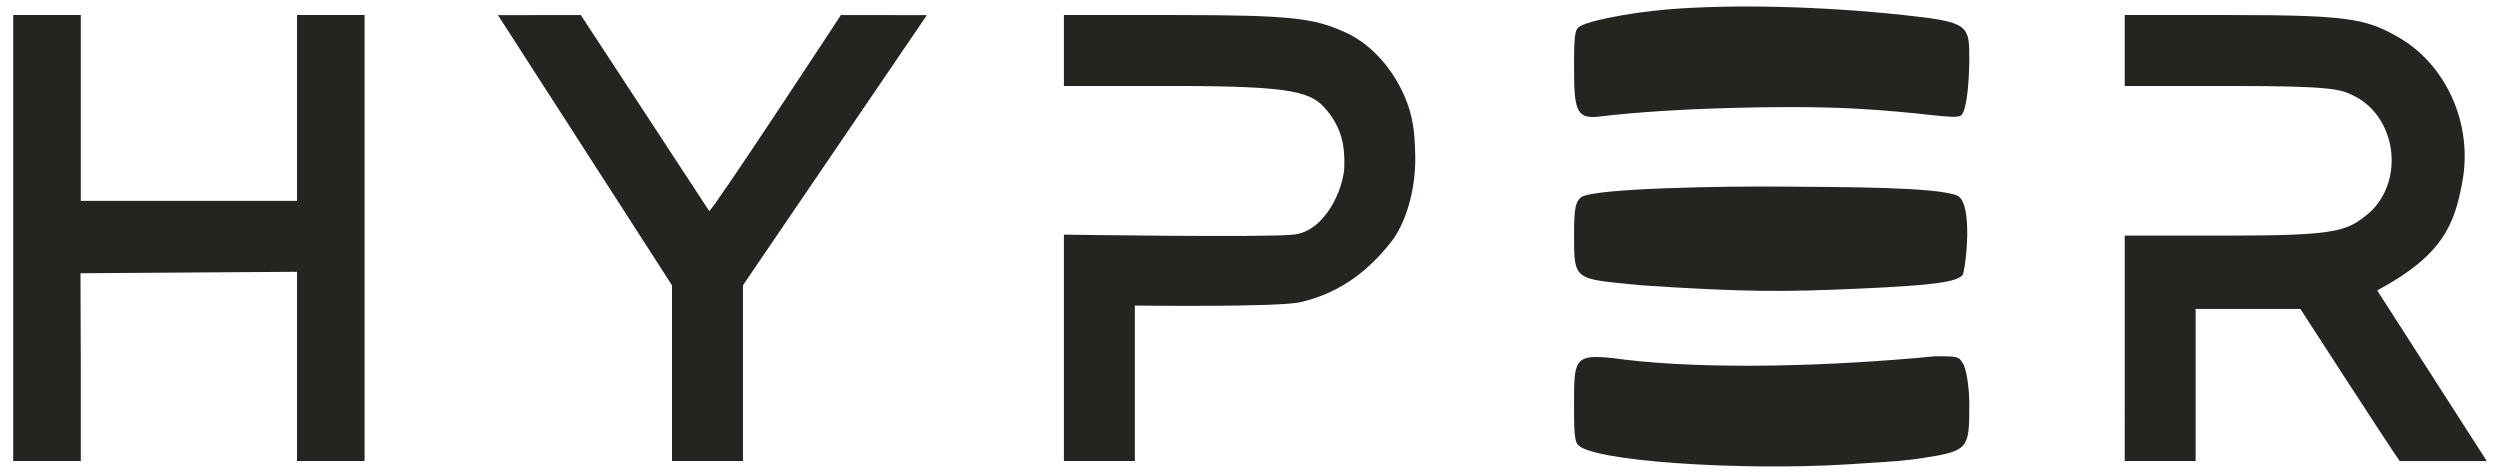
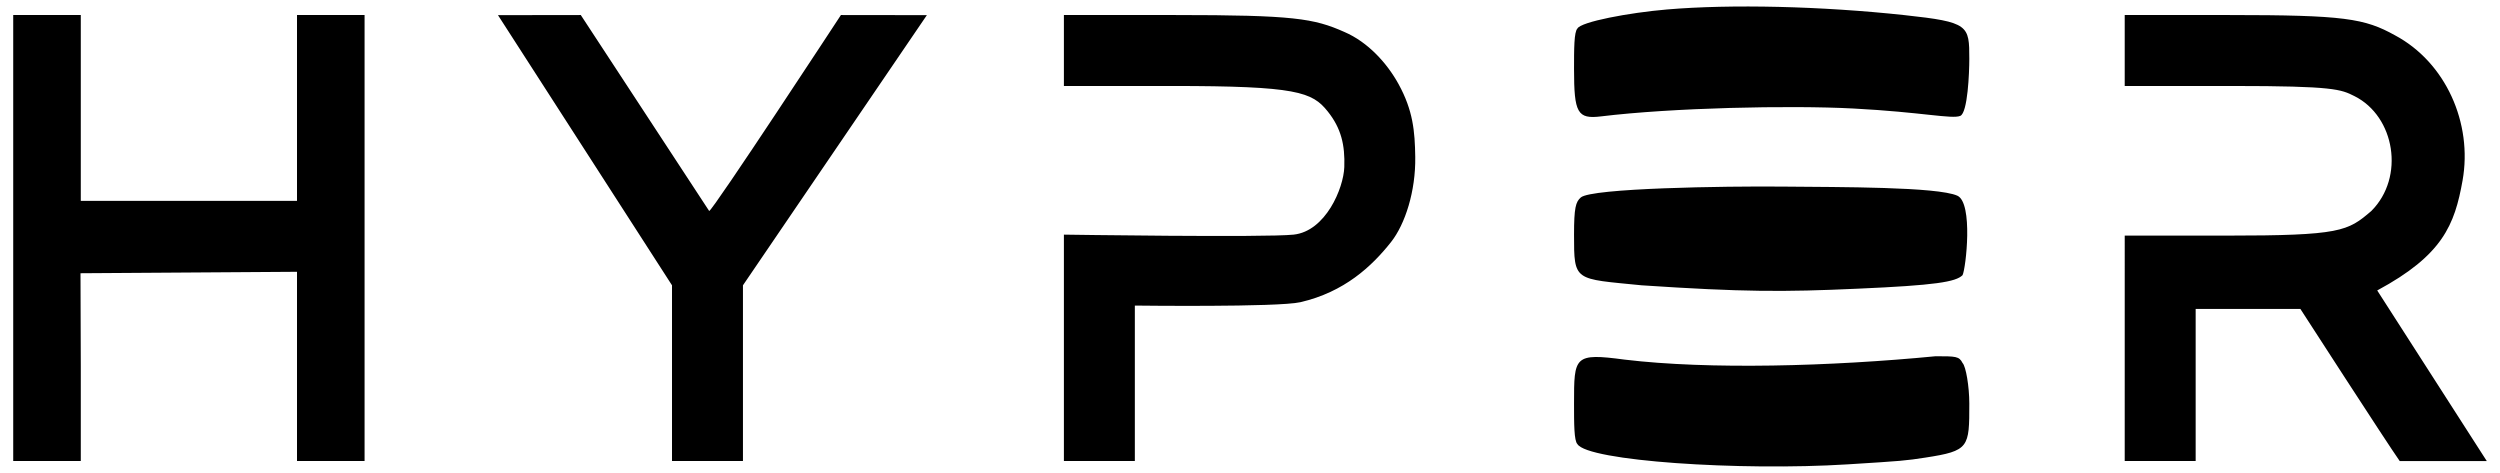
<svg xmlns="http://www.w3.org/2000/svg" version="1.1" viewBox="0 0 740 140">
-   <g transform="matrix(0.969644,0,0,0.864458,-250.074,-111.528)">
+   <g fill="currentColor" transform="matrix(0.969644,0,0,0.864458,-250.074,-111.528)">
    <g transform="matrix(1.03131,0,0,1.15679,193.872,82.1067)">
-       <path d="M609,178C577,180 532,177 529,172C528,171 528,166 528,160C528,146 528,145 543,147C568,150 604,149 635,146C641,146 642,146 643,148C644,149 645,155 645,160C645,173 645,174 632,176C626.067,176.913 625.342,176.979 609,178ZM536,75C528.981,75.856 528,74 528,61C528,55 528,50 529,49C530,47 544.239,44.312 555.528,43.352C574.474,41.741 601.294,42.374 625.888,45.034C644.908,47.092 645,48 645,58C645,62 644.538,73.942 642.327,74.852C639.857,75.869 630.973,73.738 610.748,72.673C591.748,71.673 556.928,72.447 536,75ZM398,177L377,177L377,110C377,110 436.615,110.901 445,110C454.463,108.983 459.784,96.304 460,90C460.224,83.474 459.085,78.524 455.085,73.524C450.493,67.785 446,66 409,66L377,66L377,45L410,45C445,45 451,46 460,50C467,53 472.66,59.251 476.071,65.467C480.348,73.261 480.888,79.389 481,87C481.149,97.115 478.033,106.887 473.816,112.22C468.149,119.386 460,127 447,130C440.363,131.532 398,131 398,131L398,177ZM86,149L86,177L66,177L66,45L86,45L86,100L150,100L150,45L170,45L170,177L150,177L150,121L85.915,121.43L86,149ZM282,177L261,177L261,125L209.489,45.034L234,45L272,103C273,103 311,45 311,45L336.439,45.032L282,125L282,177ZM612,126C590,127 578,127 548,125C528,123 528,124 528,110C528,102 528.503,100.31 530,99C533.163,96.232 572.553,95.618 589.801,95.782C606.805,95.944 635.526,95.834 641.446,98.469C646.198,100.584 644,120 643,122C641,124 635,125 612,126ZM798.175,177.028C793.014,177.04 777.441,177.028 772.405,177.028C768.508,171.503 743,132 743,132L712,132L712,177L691,177L691.004,110.293L721.004,110.293C755.004,110.293 757,109 764,103C774,93 771,75 759,69C755,67 753,66 723,66L691,66L691,45L722,45C756,45 762,46 771,51C786,59 794.036,77.006 791,94C788.659,107.105 785.144,116.078 765.741,126.524C768.164,130.341 798.175,177.028 798.175,177.028Z" fill="#242420" />
+       <path d="M609,178C577,180 532,177 529,172C528,171 528,166 528,160C528,146 528,145 543,147C568,150 604,149 635,146C641,146 642,146 643,148C644,149 645,155 645,160C645,173 645,174 632,176C626.067,176.913 625.342,176.979 609,178ZM536,75C528.981,75.856 528,74 528,61C528,55 528,50 529,49C530,47 544.239,44.312 555.528,43.352C574.474,41.741 601.294,42.374 625.888,45.034C644.908,47.092 645,48 645,58C645,62 644.538,73.942 642.327,74.852C639.857,75.869 630.973,73.738 610.748,72.673C591.748,71.673 556.928,72.447 536,75ZM398,177L377,177L377,110C377,110 436.615,110.901 445,110C454.463,108.983 459.784,96.304 460,90C460.224,83.474 459.085,78.524 455.085,73.524C450.493,67.785 446,66 409,66L377,66L377,45L410,45C445,45 451,46 460,50C467,53 472.66,59.251 476.071,65.467C480.348,73.261 480.888,79.389 481,87C481.149,97.115 478.033,106.887 473.816,112.22C468.149,119.386 460,127 447,130C440.363,131.532 398,131 398,131L398,177ZM86,149L86,177L66,177L66,45L86,45L86,100L150,100L150,45L170,45L170,177L150,177L150,121L85.915,121.43L86,149ZM282,177L261,177L261,125L209.489,45.034L234,45L272,103C273,103 311,45 311,45L336.439,45.032L282,125L282,177ZM612,126C590,127 578,127 548,125C528,123 528,124 528,110C528,102 528.503,100.31 530,99C533.163,96.232 572.553,95.618 589.801,95.782C606.805,95.944 635.526,95.834 641.446,98.469C646.198,100.584 644,120 643,122C641,124 635,125 612,126ZM798.175,177.028C793.014,177.04 777.441,177.028 772.405,177.028C768.508,171.503 743,132 743,132L712,132L712,177L691,177L691.004,110.293L721.004,110.293C755.004,110.293 757,109 764,103C774,93 771,75 759,69C755,67 753,66 723,66L691,66L691,45L722,45C756,45 762,46 771,51C786,59 794.036,77.006 791,94C788.659,107.105 785.144,116.078 765.741,126.524C768.164,130.341 798.175,177.028 798.175,177.028Z" />
    </g>
  </g>
</svg>
